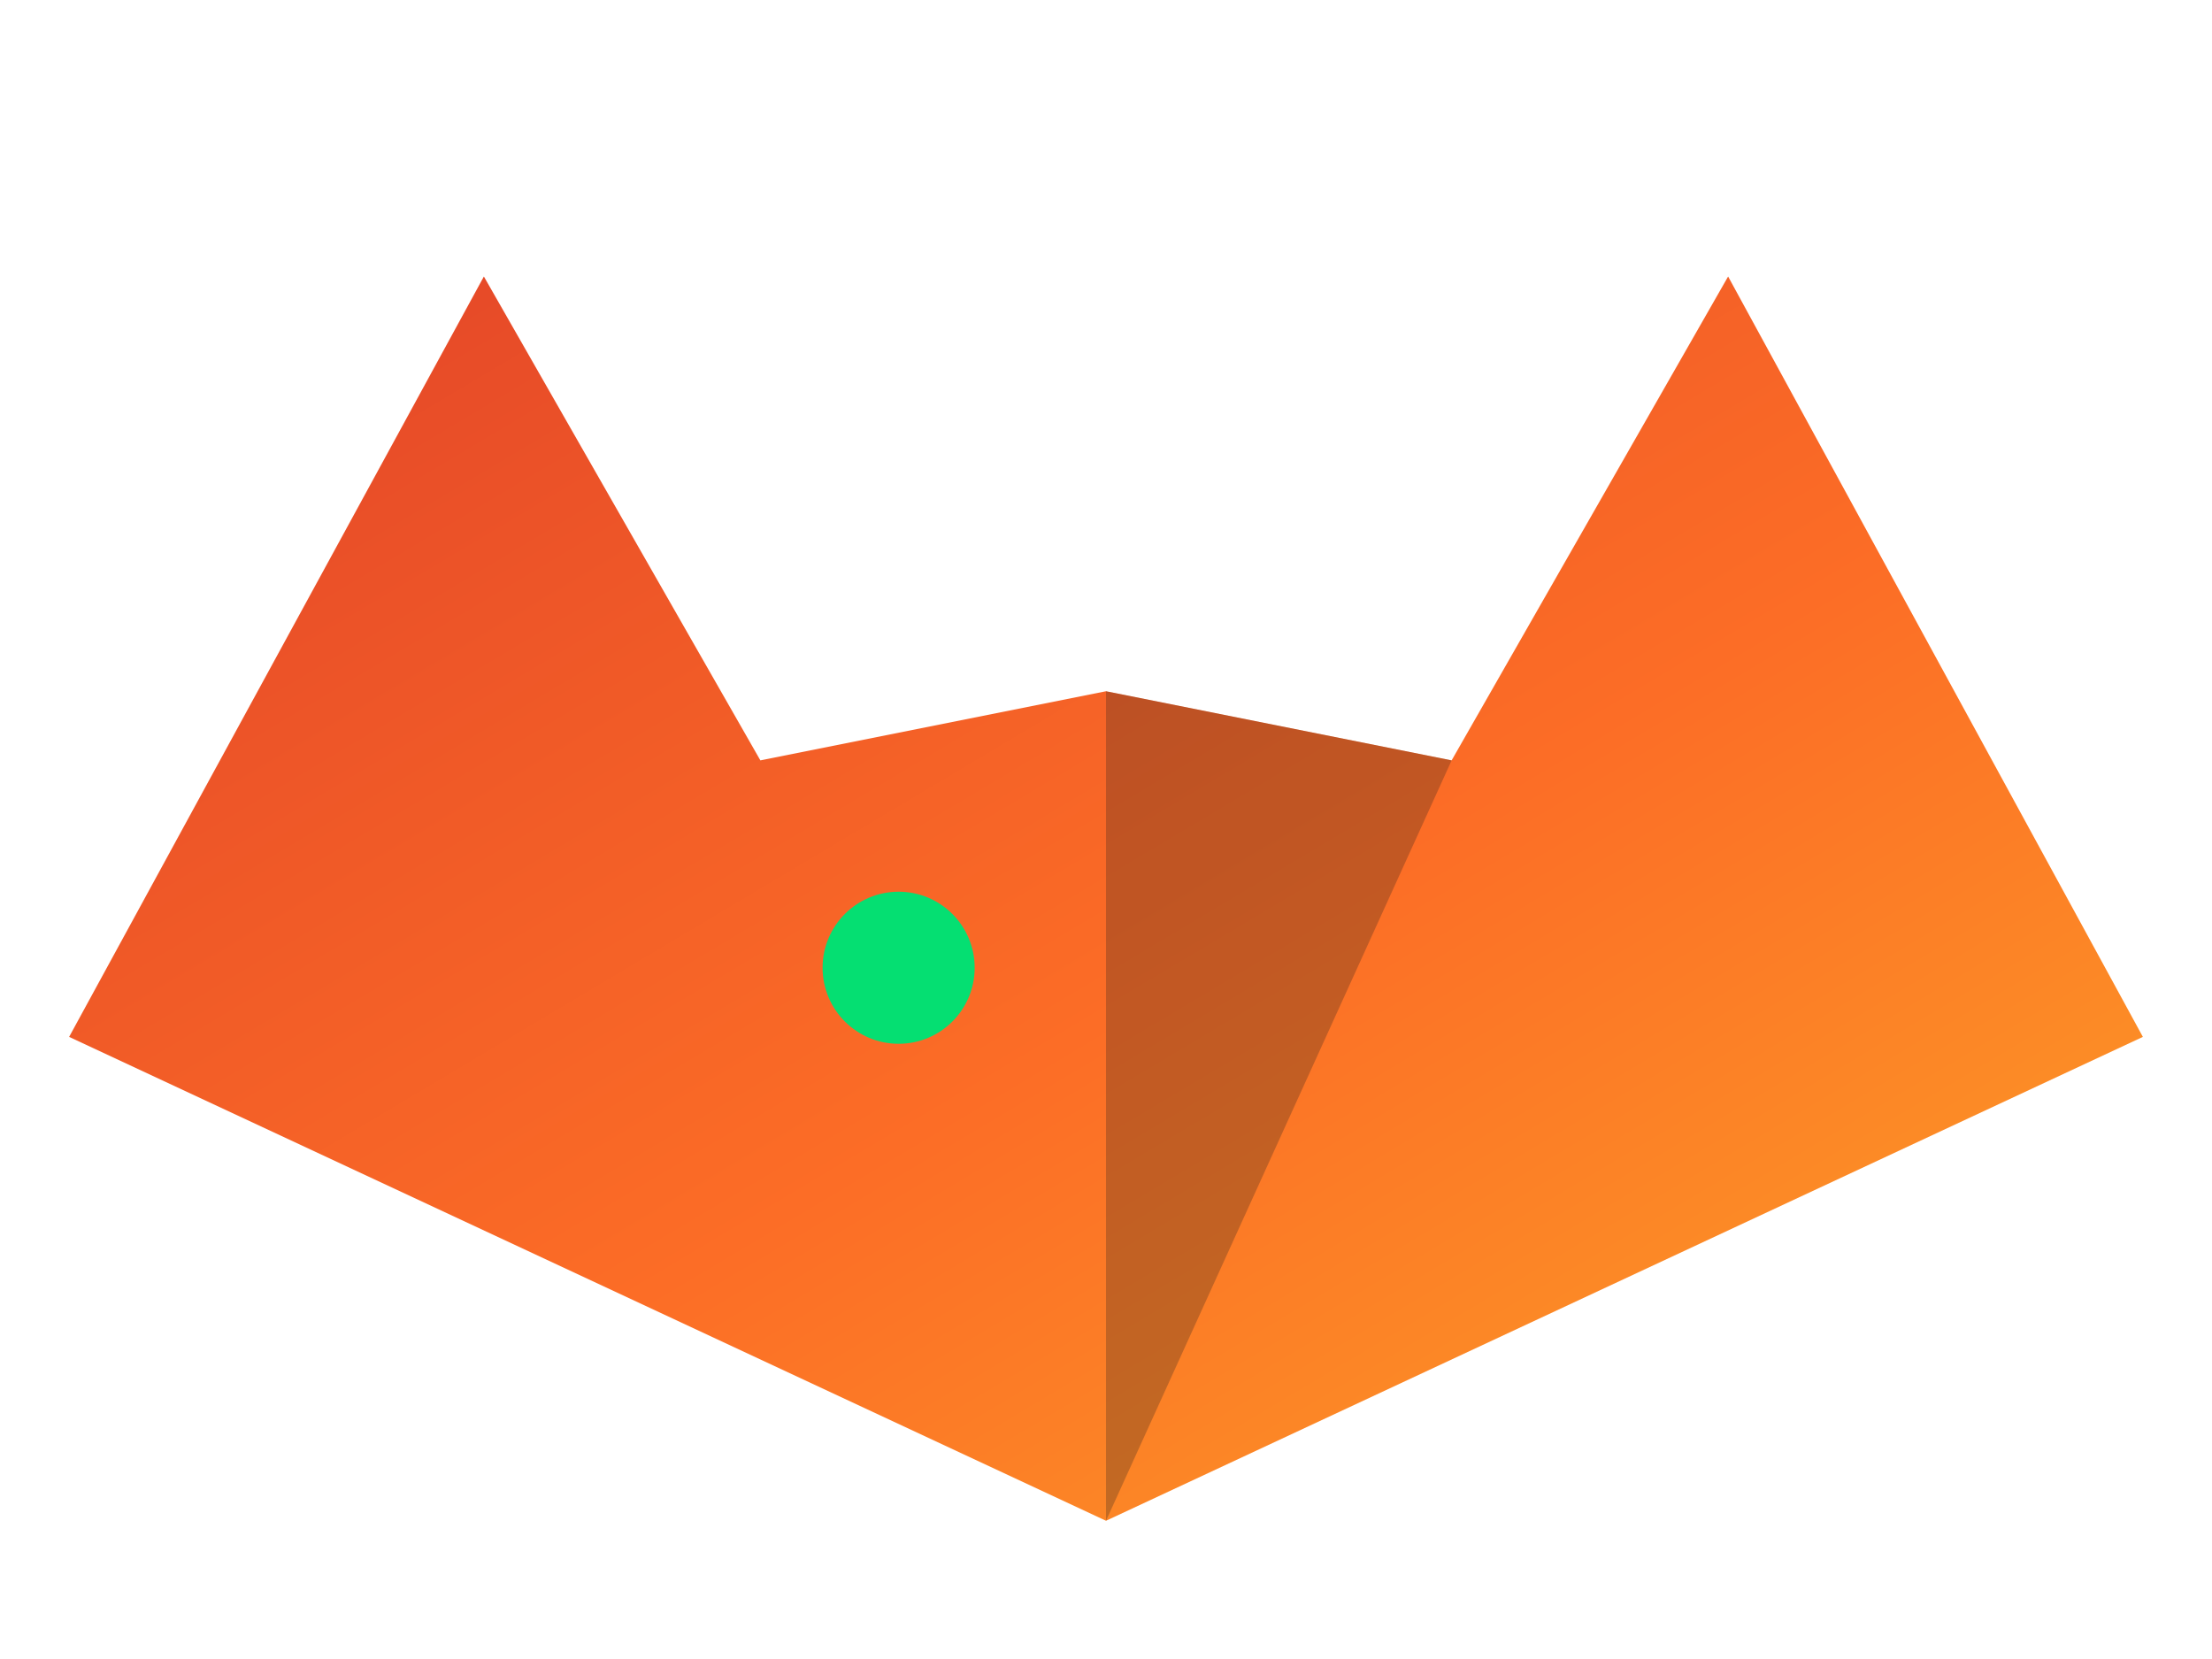
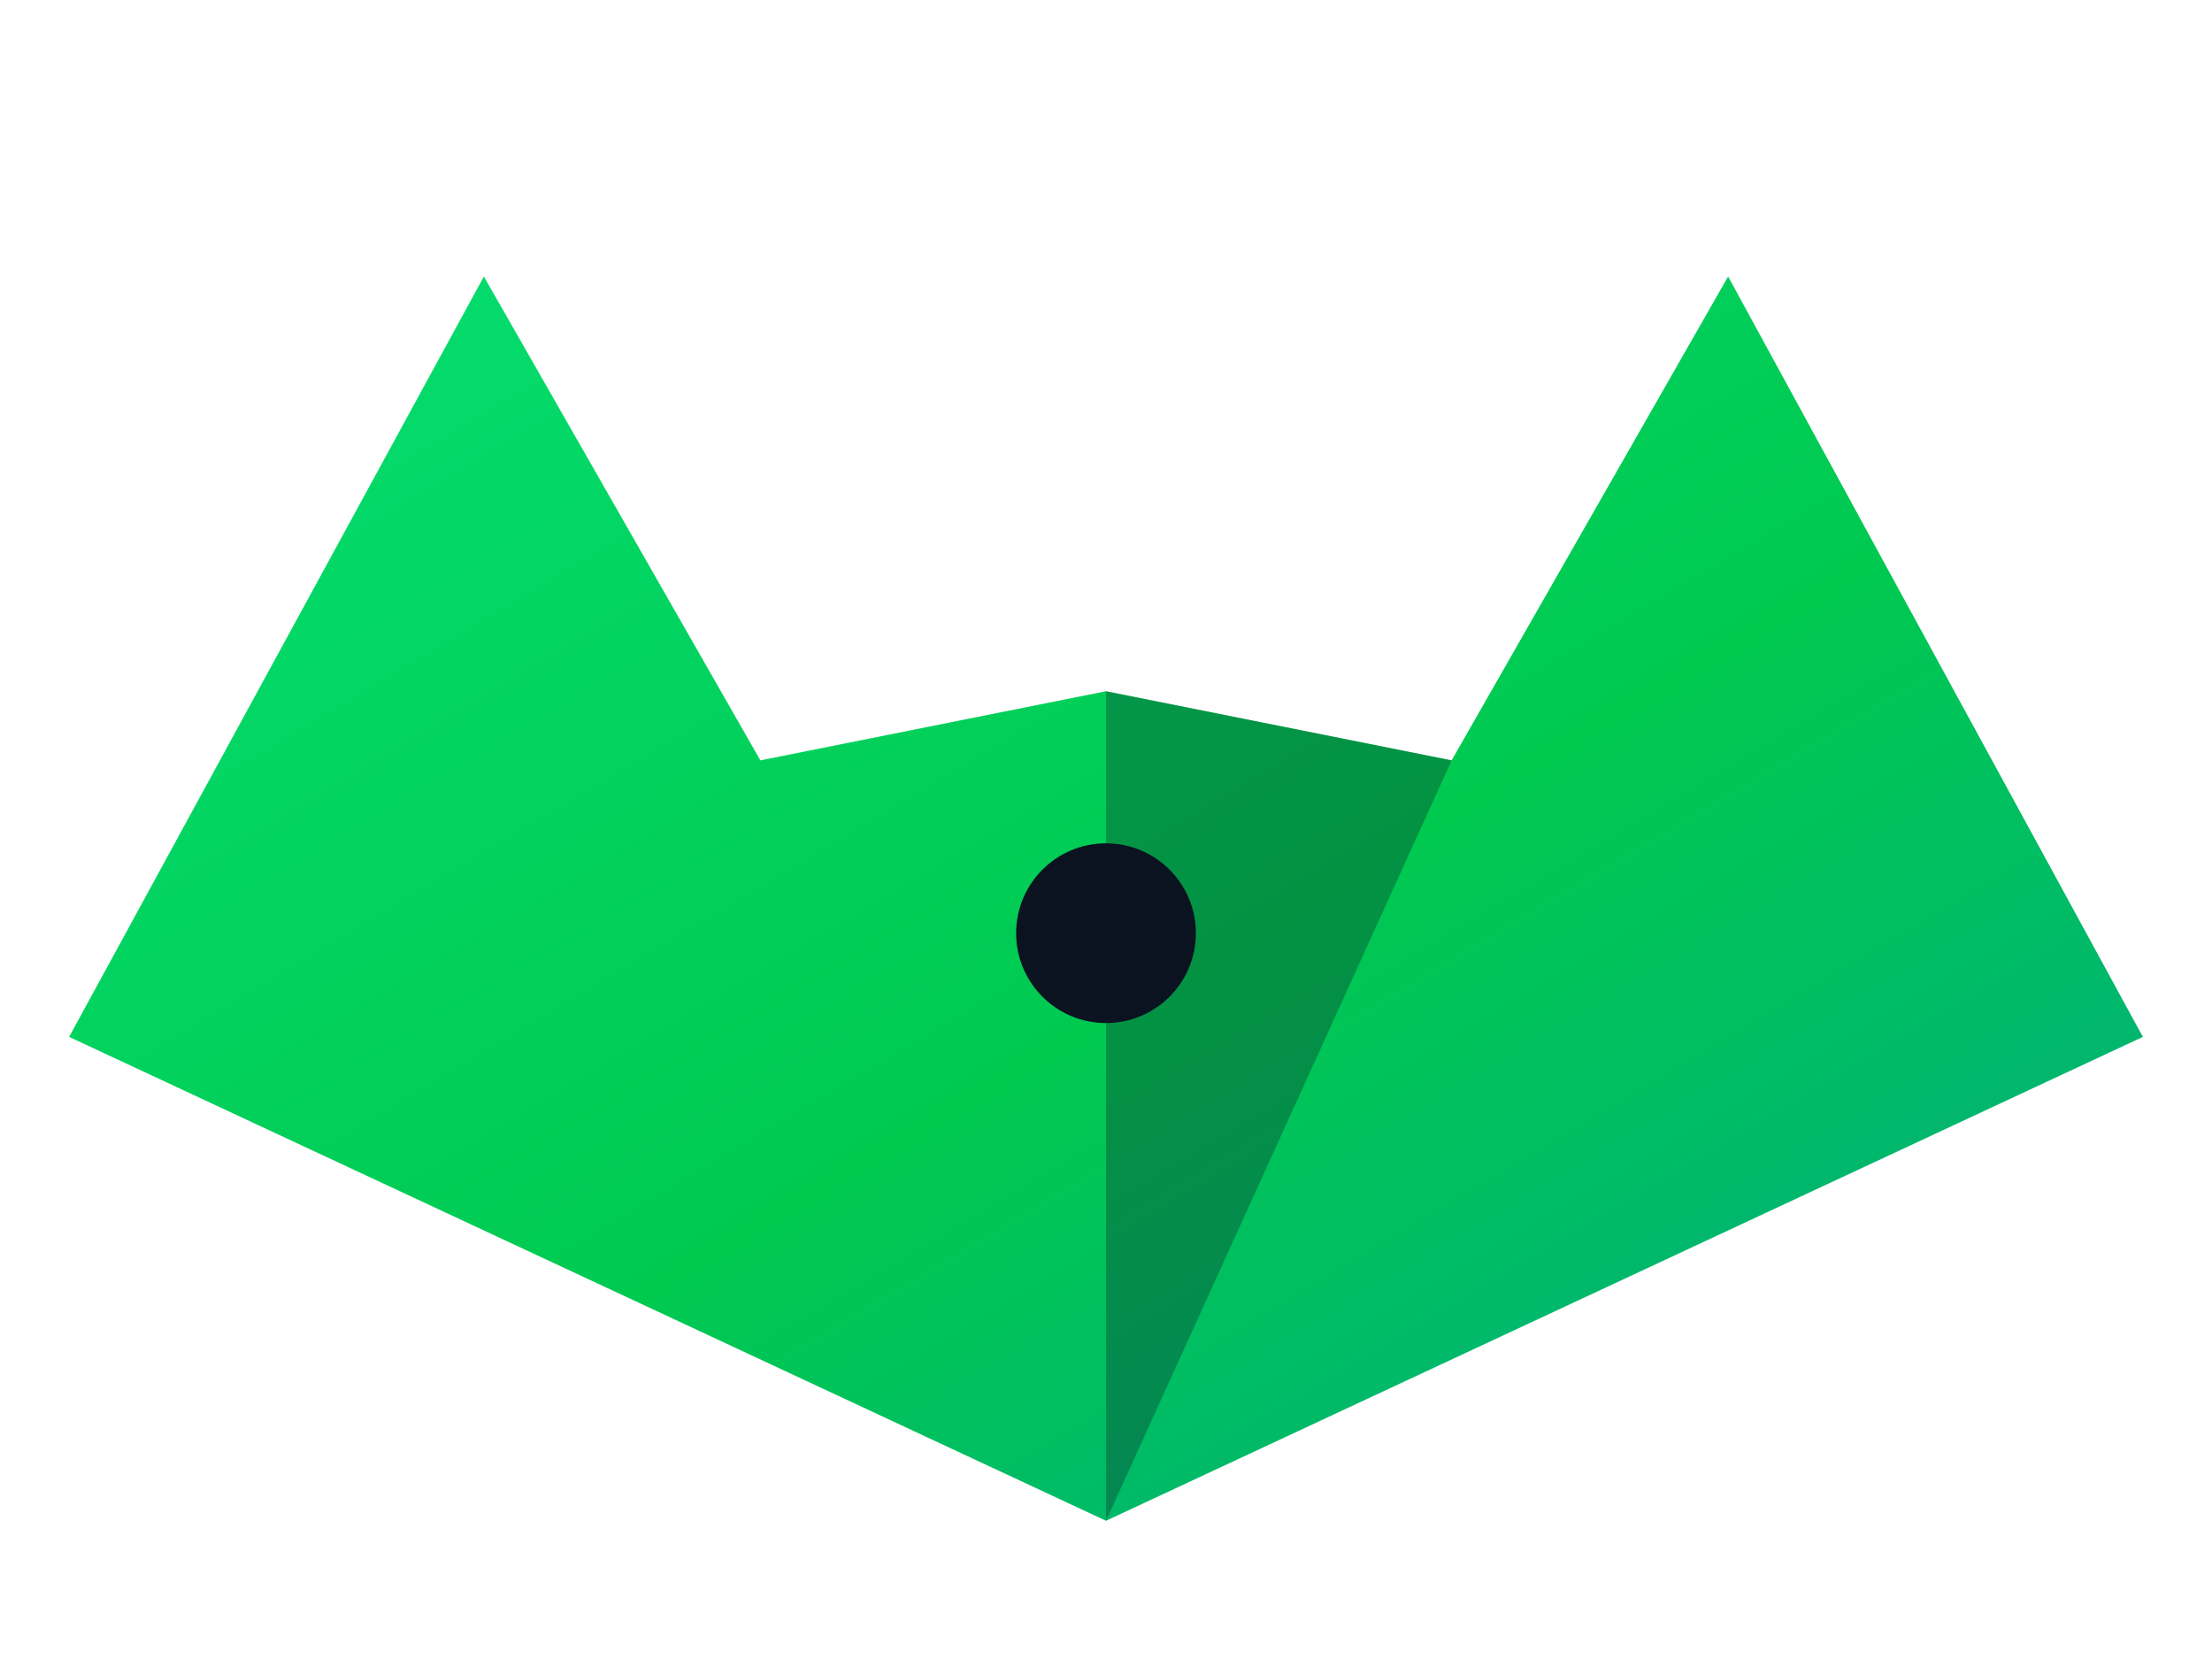
<svg xmlns="http://www.w3.org/2000/svg" viewBox="0 0 64 48">
  <defs>
    <linearGradient id="g" x1="0" y1="0" x2="1" y2="1">
-       <stop offset="0" stop-color="#E24329" />
-       <stop offset=".55" stop-color="#FC6D26" />
-       <stop offset="1" stop-color="#FCA326" />
+       <stop offset="0" stop-color="#05df72" />
+       <stop offset=".55" stop-color="#00c950" />
+       <stop offset="1" stop-color="#00a884" />
    </linearGradient>
  </defs>
  <path fill="url(#g)" d="M2 30 L14 8 L22 22 L32 20 L42 22 L50 8 L62 30 L32 44 Z" />
-   <path fill="#12161d" opacity=".25" d="M32 20 L42 22 L32 44 Z" />
-   <circle cx="26" cy="28" r="2.2" fill="#05df72" />
+   <path fill="#0b1220" opacity=".30" d="M32 20 L42 22 L32 44 Z" />
+   <circle cx="32" cy="27" r="2.6" fill="#0b1220" />
</svg>
